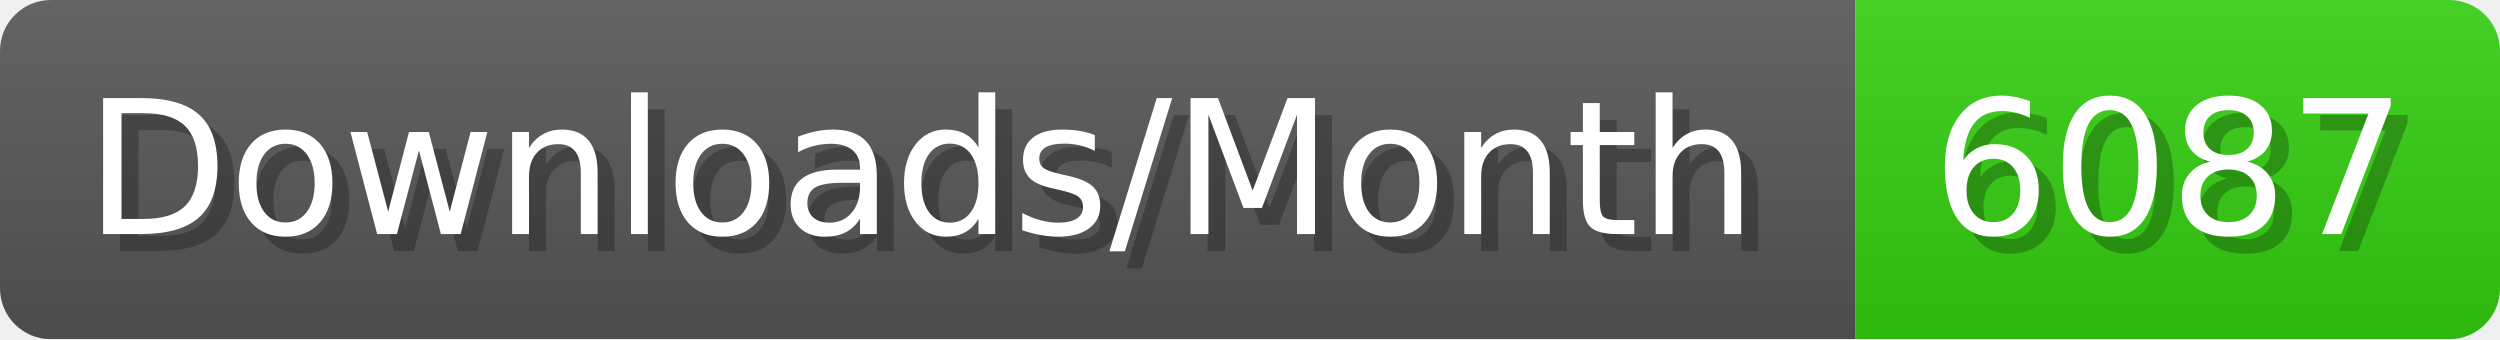
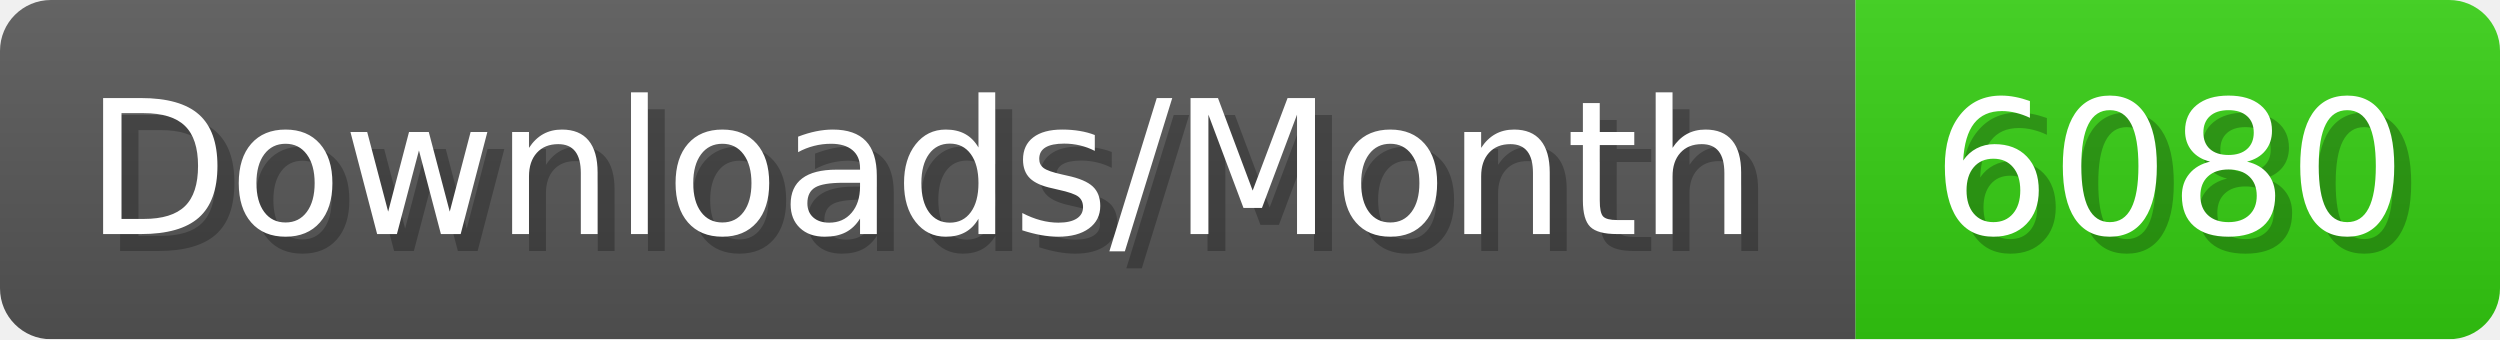
- <svg xmlns="http://www.w3.org/2000/svg" width="147.4" height="20" viewBox="0 0 1474 200" role="img" aria-label="Downloads/Month: 6087">
+ <svg xmlns="http://www.w3.org/2000/svg" width="147.4" height="20" viewBox="0 0 1474 200" role="img" aria-label="Downloads/Month: 6080">
  <linearGradient id="YlXUI" x2="0" y2="100%">
    <stop offset="0" stop-opacity=".1" stop-color="#EEE" />
    <stop offset="1" stop-opacity=".1" />
  </linearGradient>
  <mask id="JHhop">
    <rect width="1474" height="200" rx="30" fill="#FFF" />
  </mask>
  <g mask="url(#JHhop)">
    <rect width="1094" height="200" fill="#555" />
    <rect width="380" height="200" fill="#3C1" x="1094" />
    <rect width="1474" height="200" fill="url(#YlXUI)" />
  </g>
  <g aria-hidden="true" fill="#fff" text-anchor="start" font-family="Verdana,DejaVu Sans,sans-serif" font-size="110">
    <text x="60" y="148" textLength="994" fill="#000" opacity="0.25">Downloads/Month</text>
    <text x="50" y="138" textLength="994">Downloads/Month</text>
-     <text x="1149" y="148" textLength="280" fill="#000" opacity="0.25">6087</text>
-     <text x="1139" y="138" textLength="280">6087</text>
+     <text x="1149" y="148" textLength="280" fill="#000" opacity="0.25">6080</text>
+     <text x="1139" y="138" textLength="280">6080</text>
  </g>
</svg>
